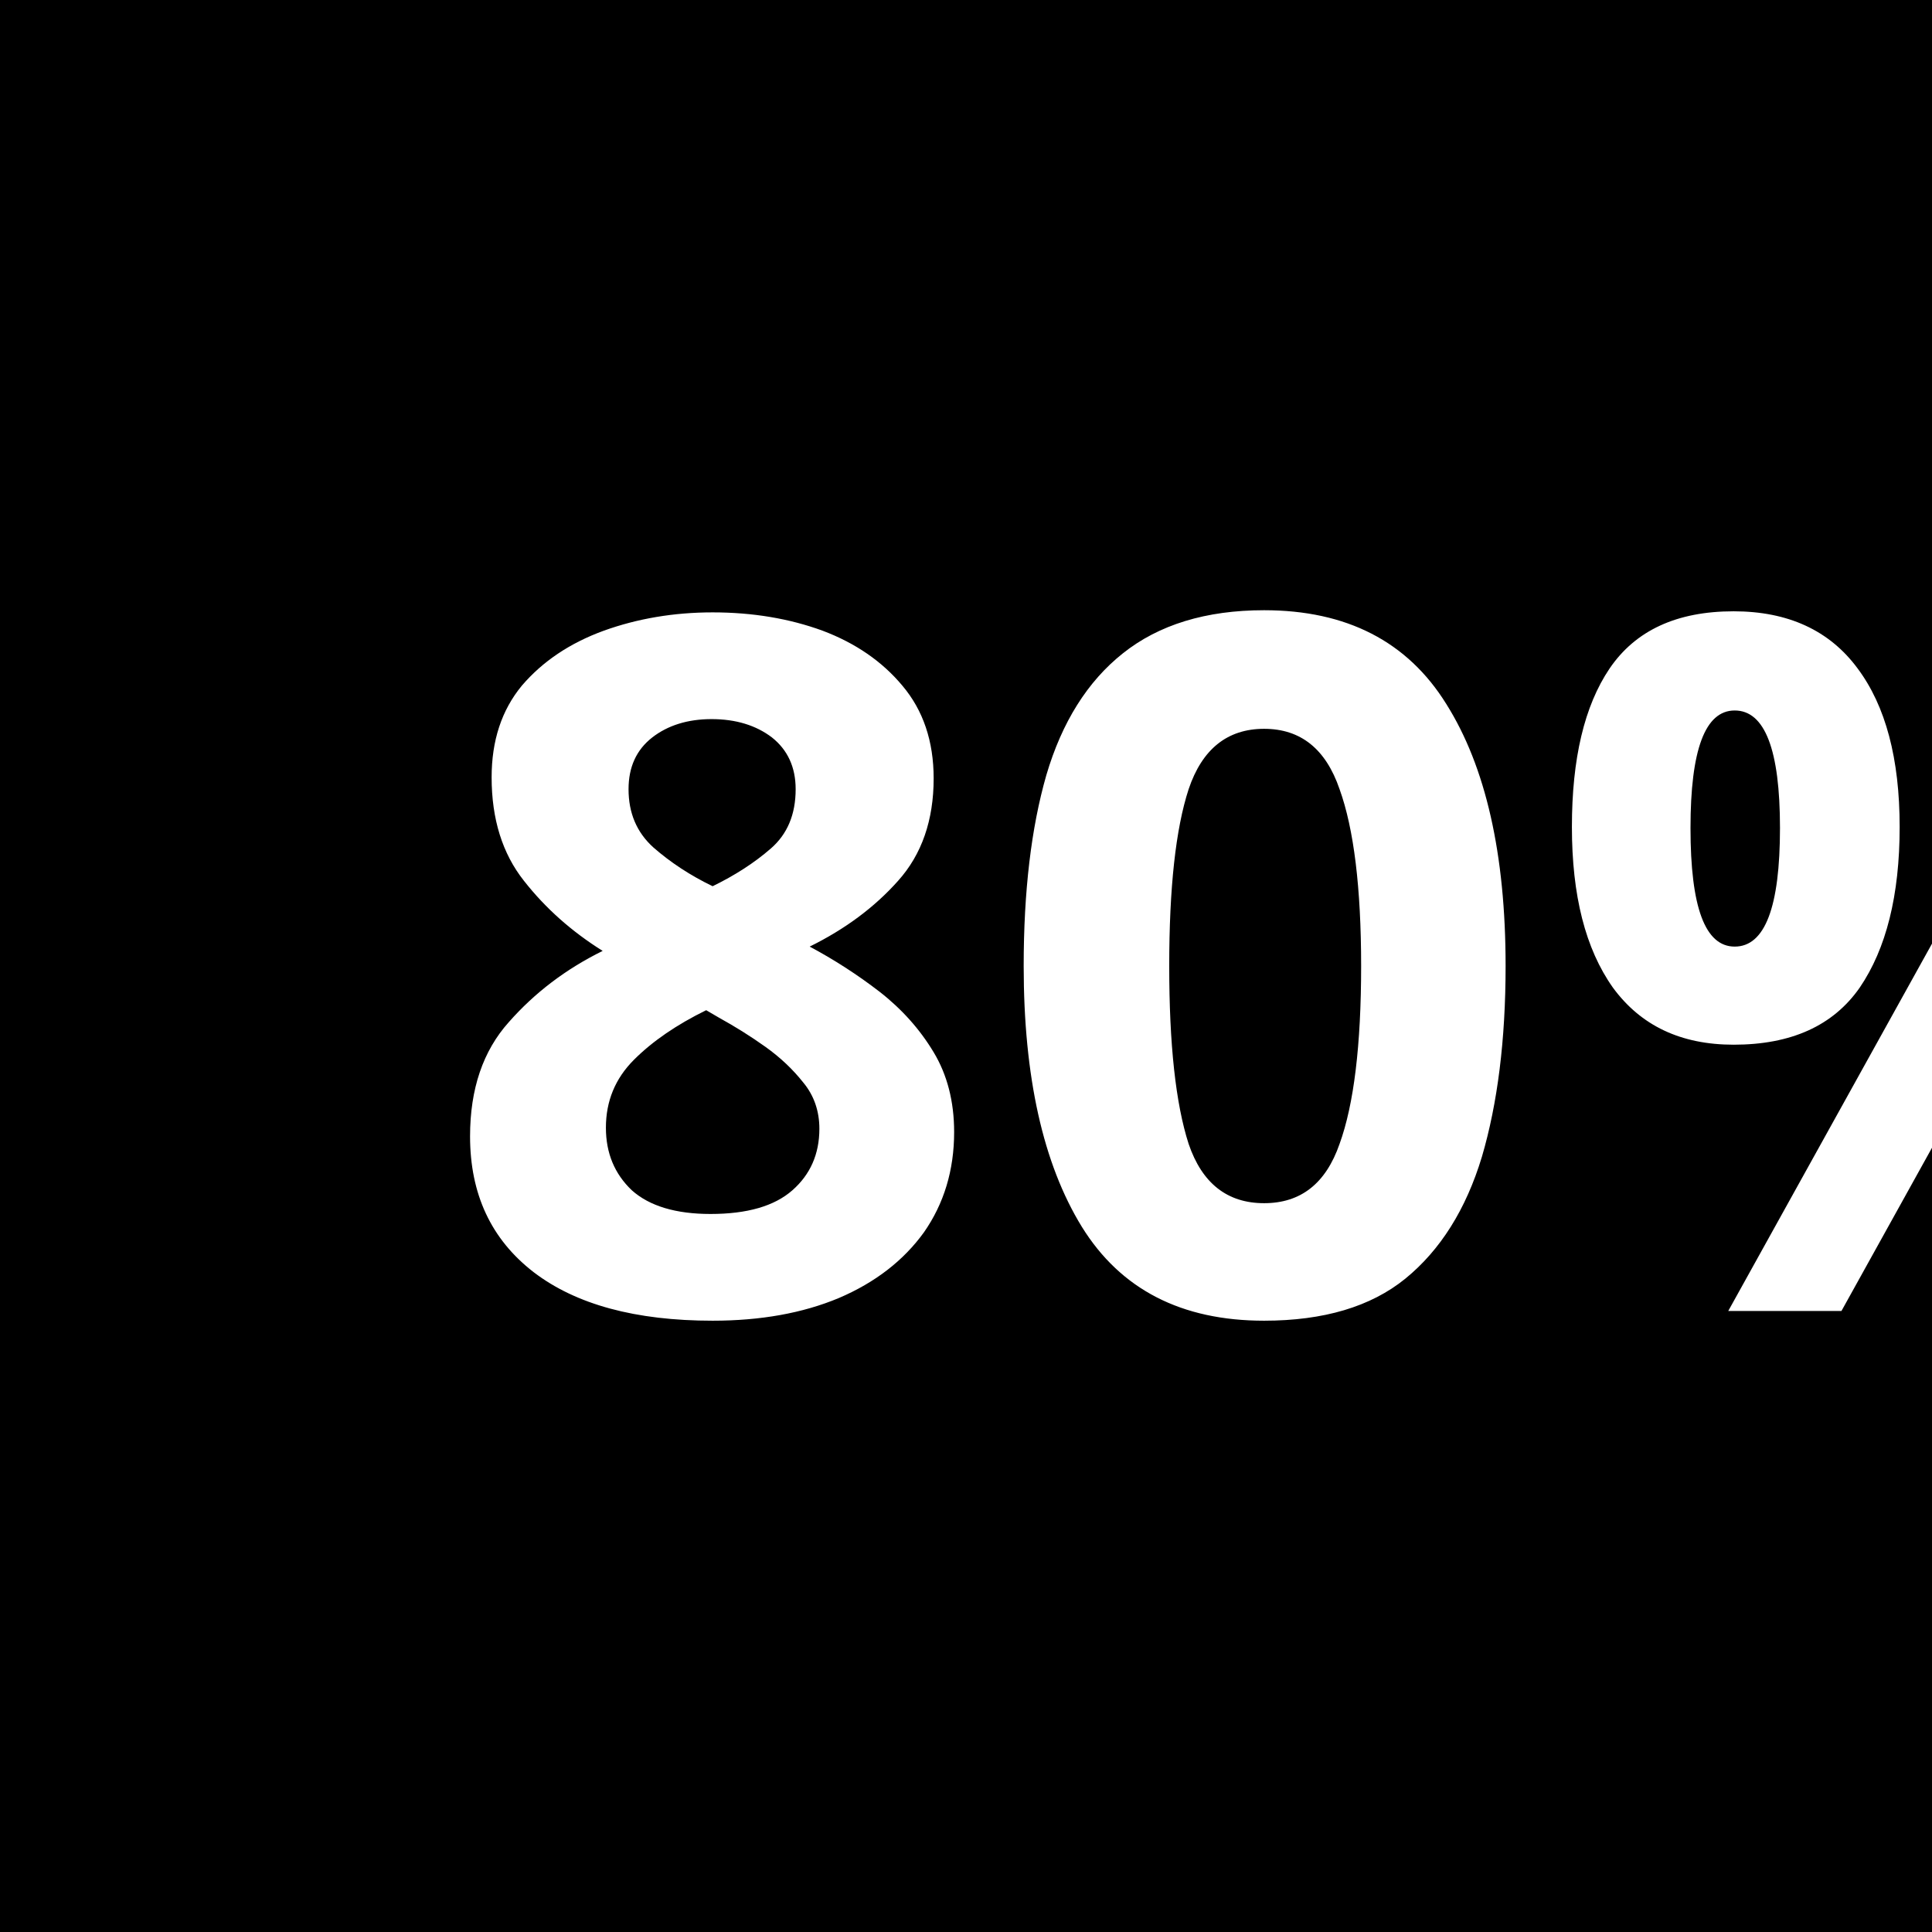
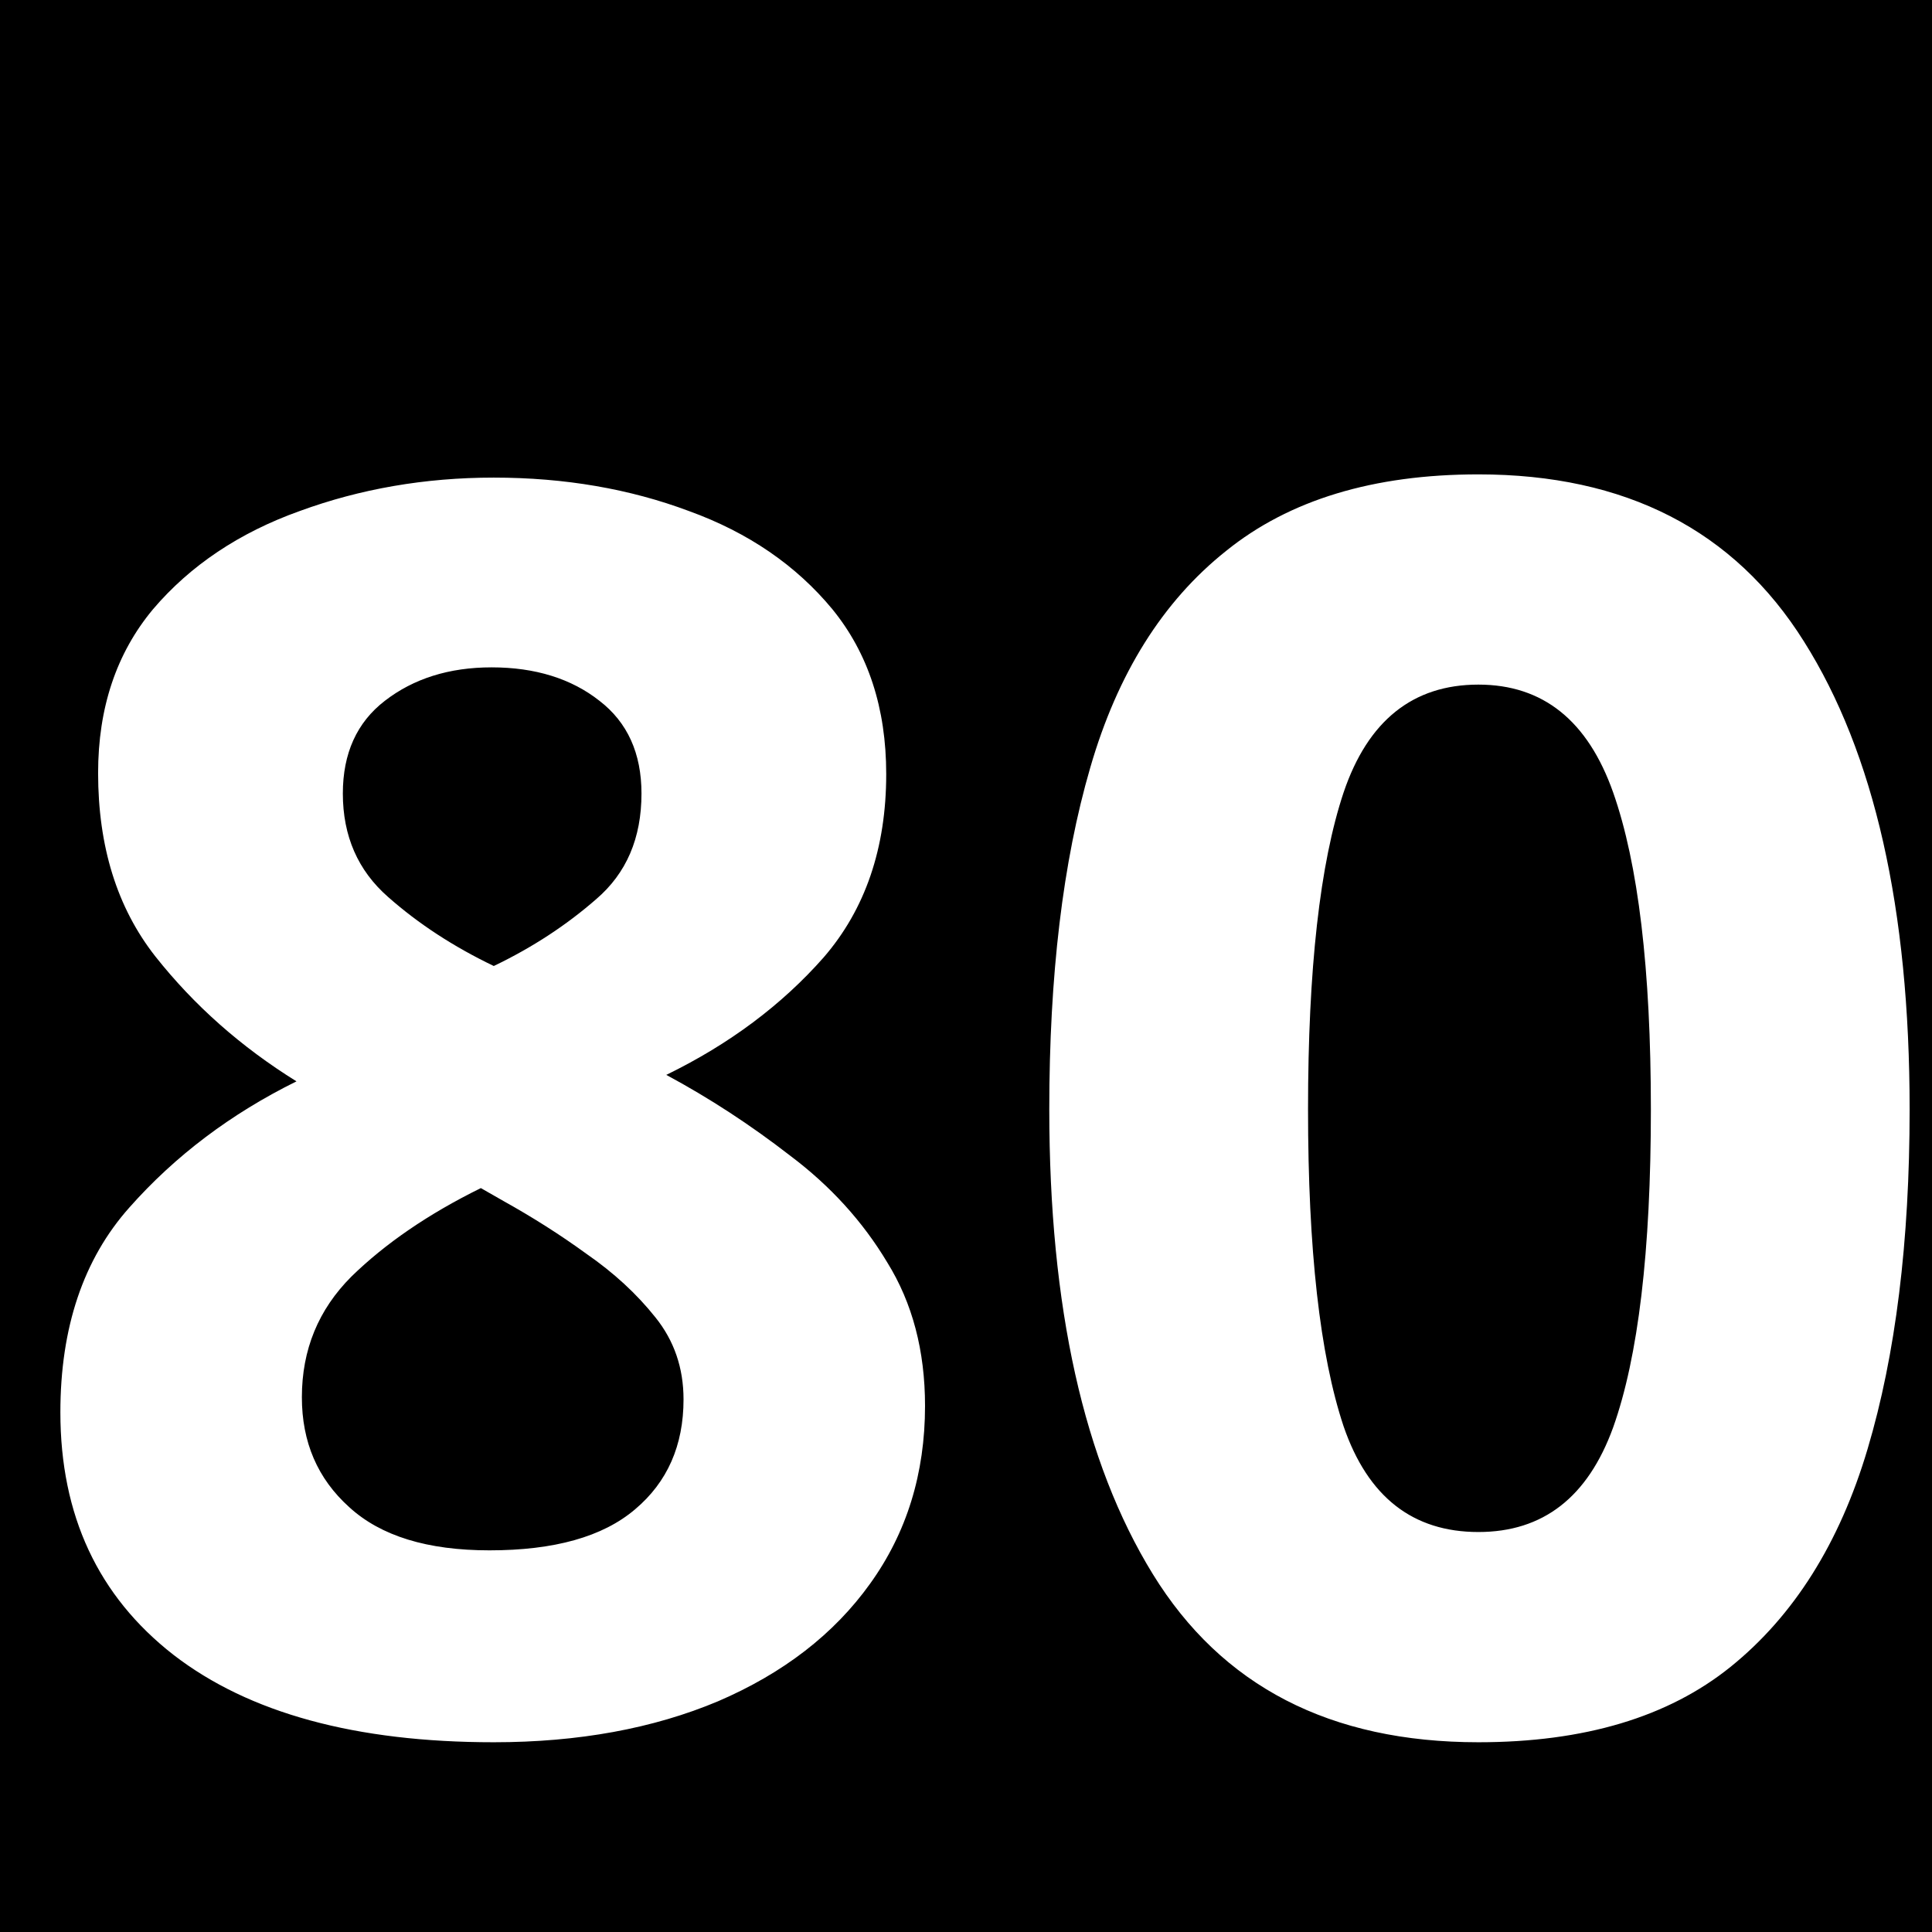
<svg xmlns="http://www.w3.org/2000/svg" width="28px" height="28px" viewBox="0 0 28 28" version="1.1">
  <g id="Page-1" stroke="none" stroke-width="1" fill="none" fill-rule="evenodd">
    <g id="Group">
-       <rect id="Rectangle" fill="#000000" x="0" y="0" width="28" height="28" />
-       <text id="80%" font-family="DINCondensed-Bold, DIN Condensed" font-size="14" font-style="condensed" font-weight="bold" fill="#FFFFFF">
-         <tspan x="6.328" y="19">80%</tspan>
+       <rect id="Rectangle" fill="#000000" x="0" y="0" width="35" height="32" />
+       <text id="80%" font-family="DINCondensed-Bold, DIN Condensed" font-size="25" font-style="condensed" font-weight="bold" fill="#FFFFFF">
+         <tspan x="0" y="25">80%</tspan>
      </text>
    </g>
  </g>
</svg>
